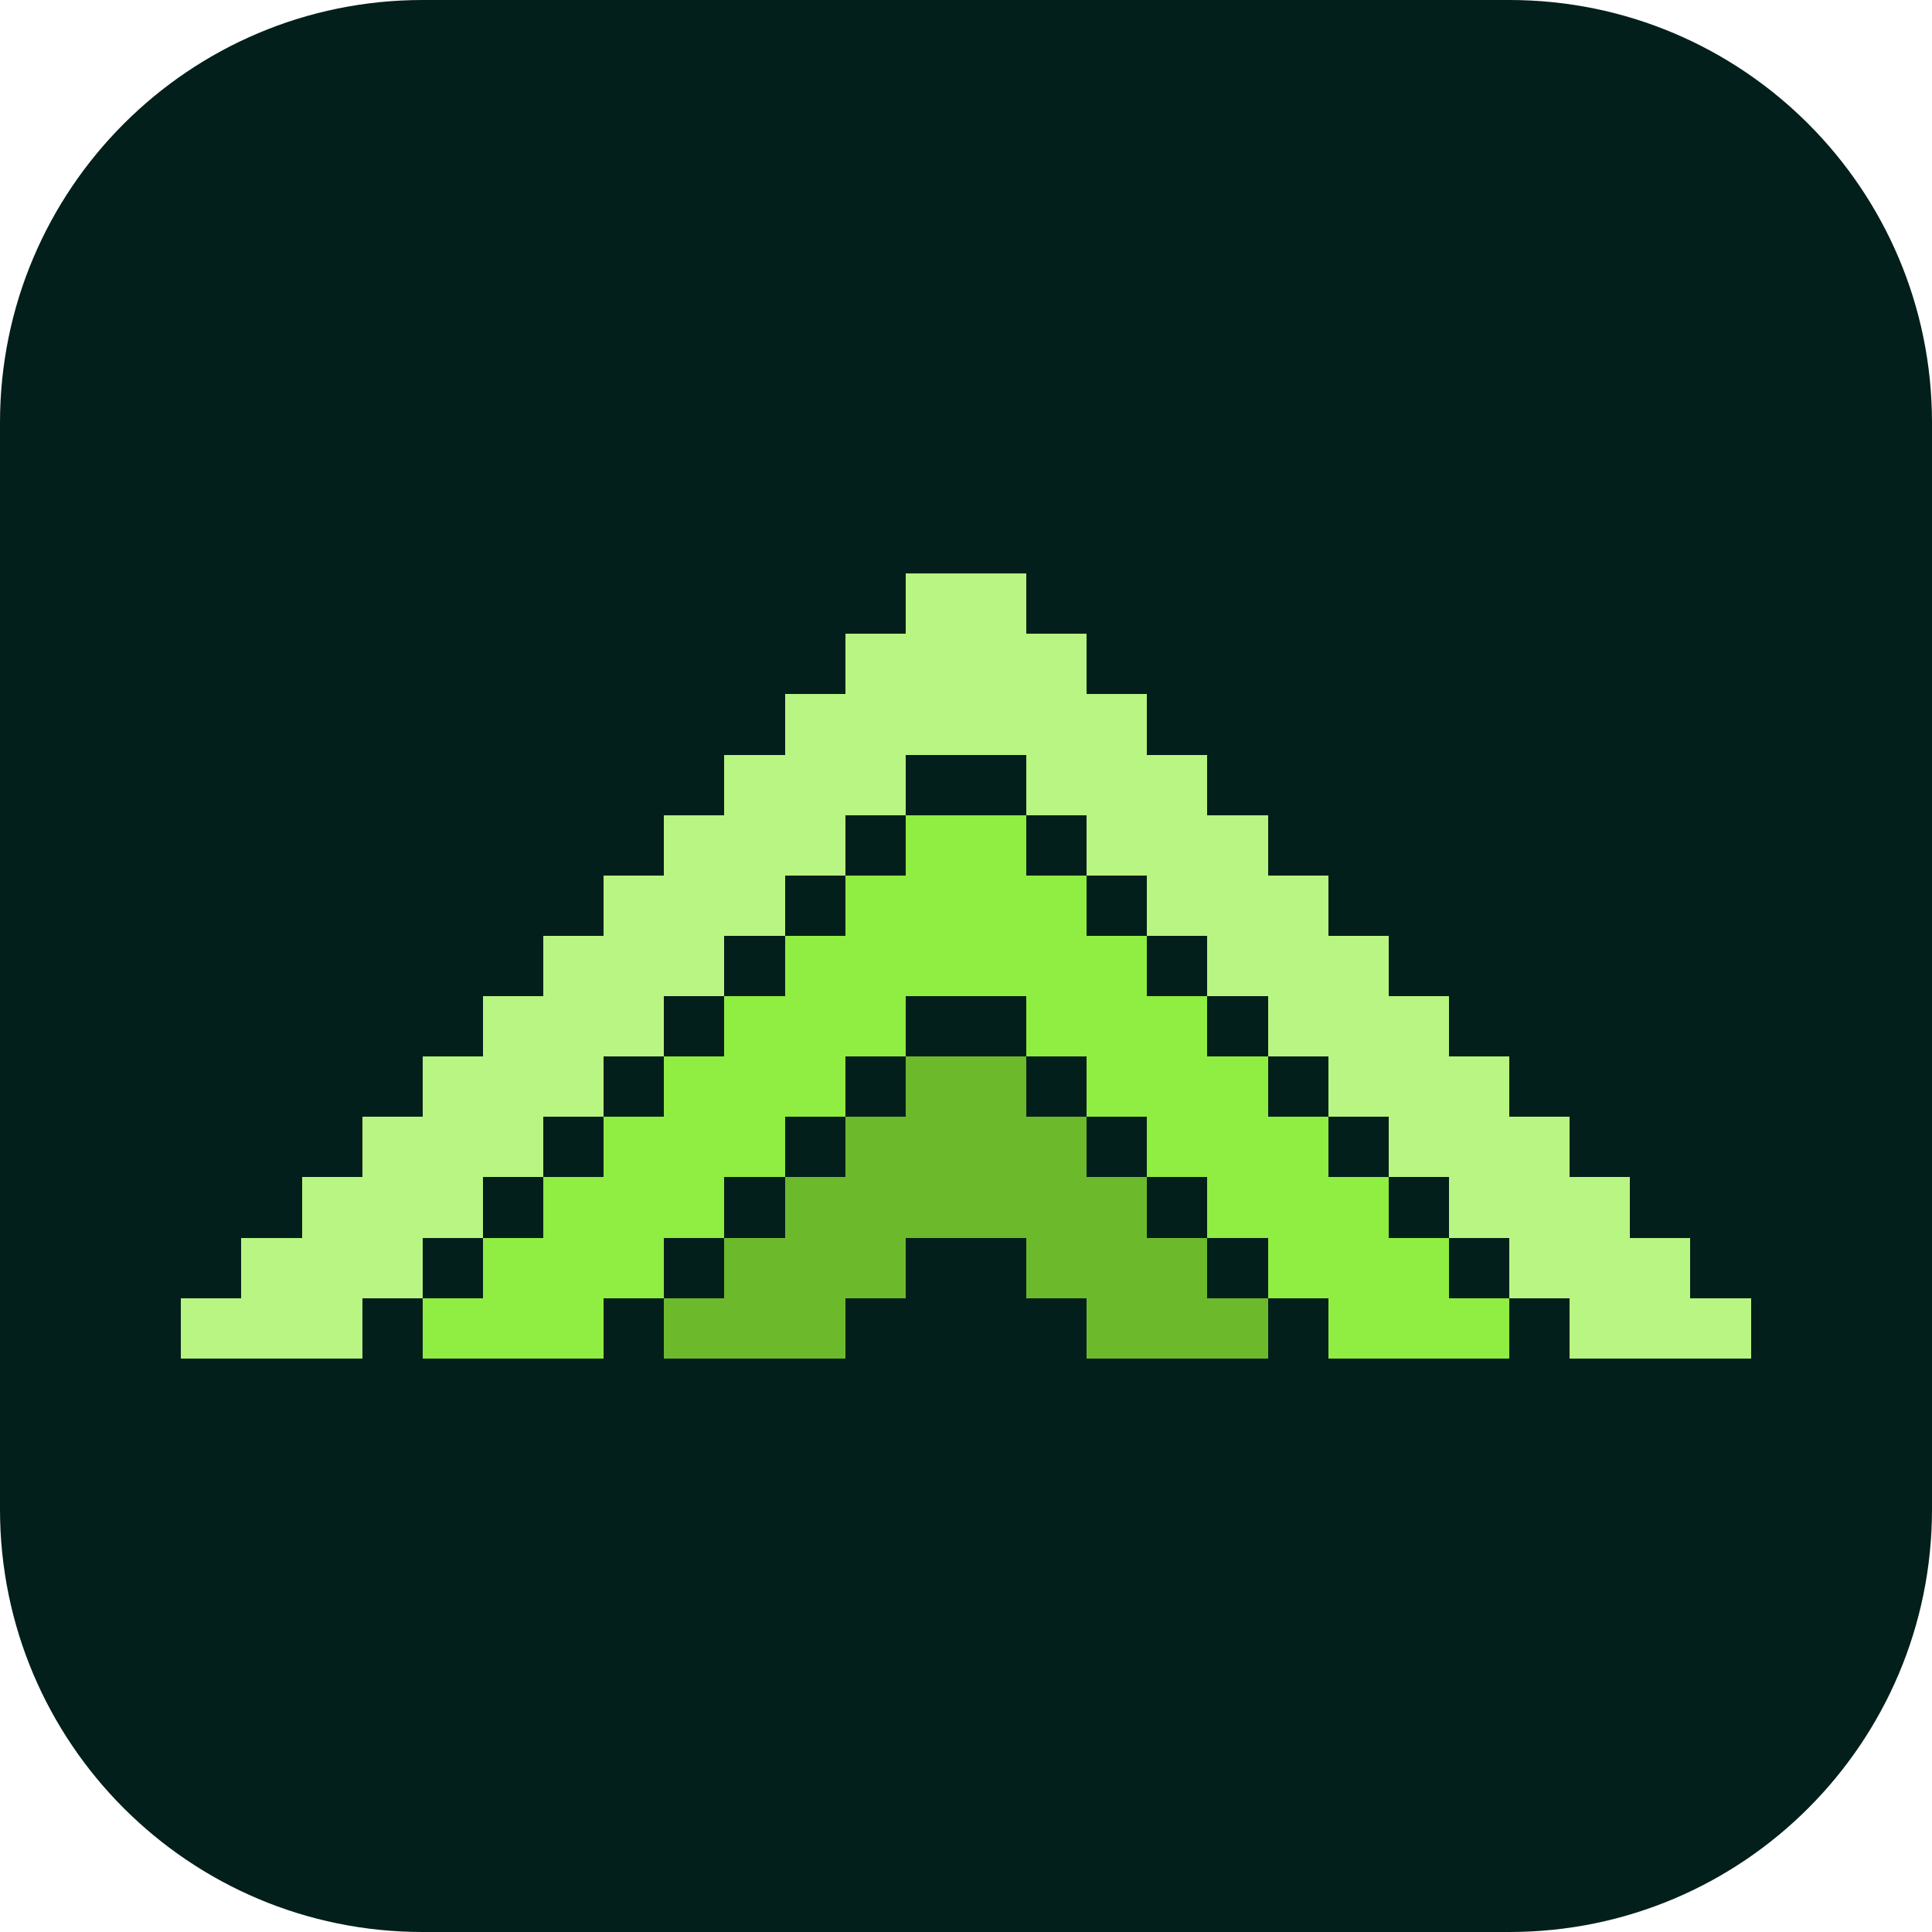
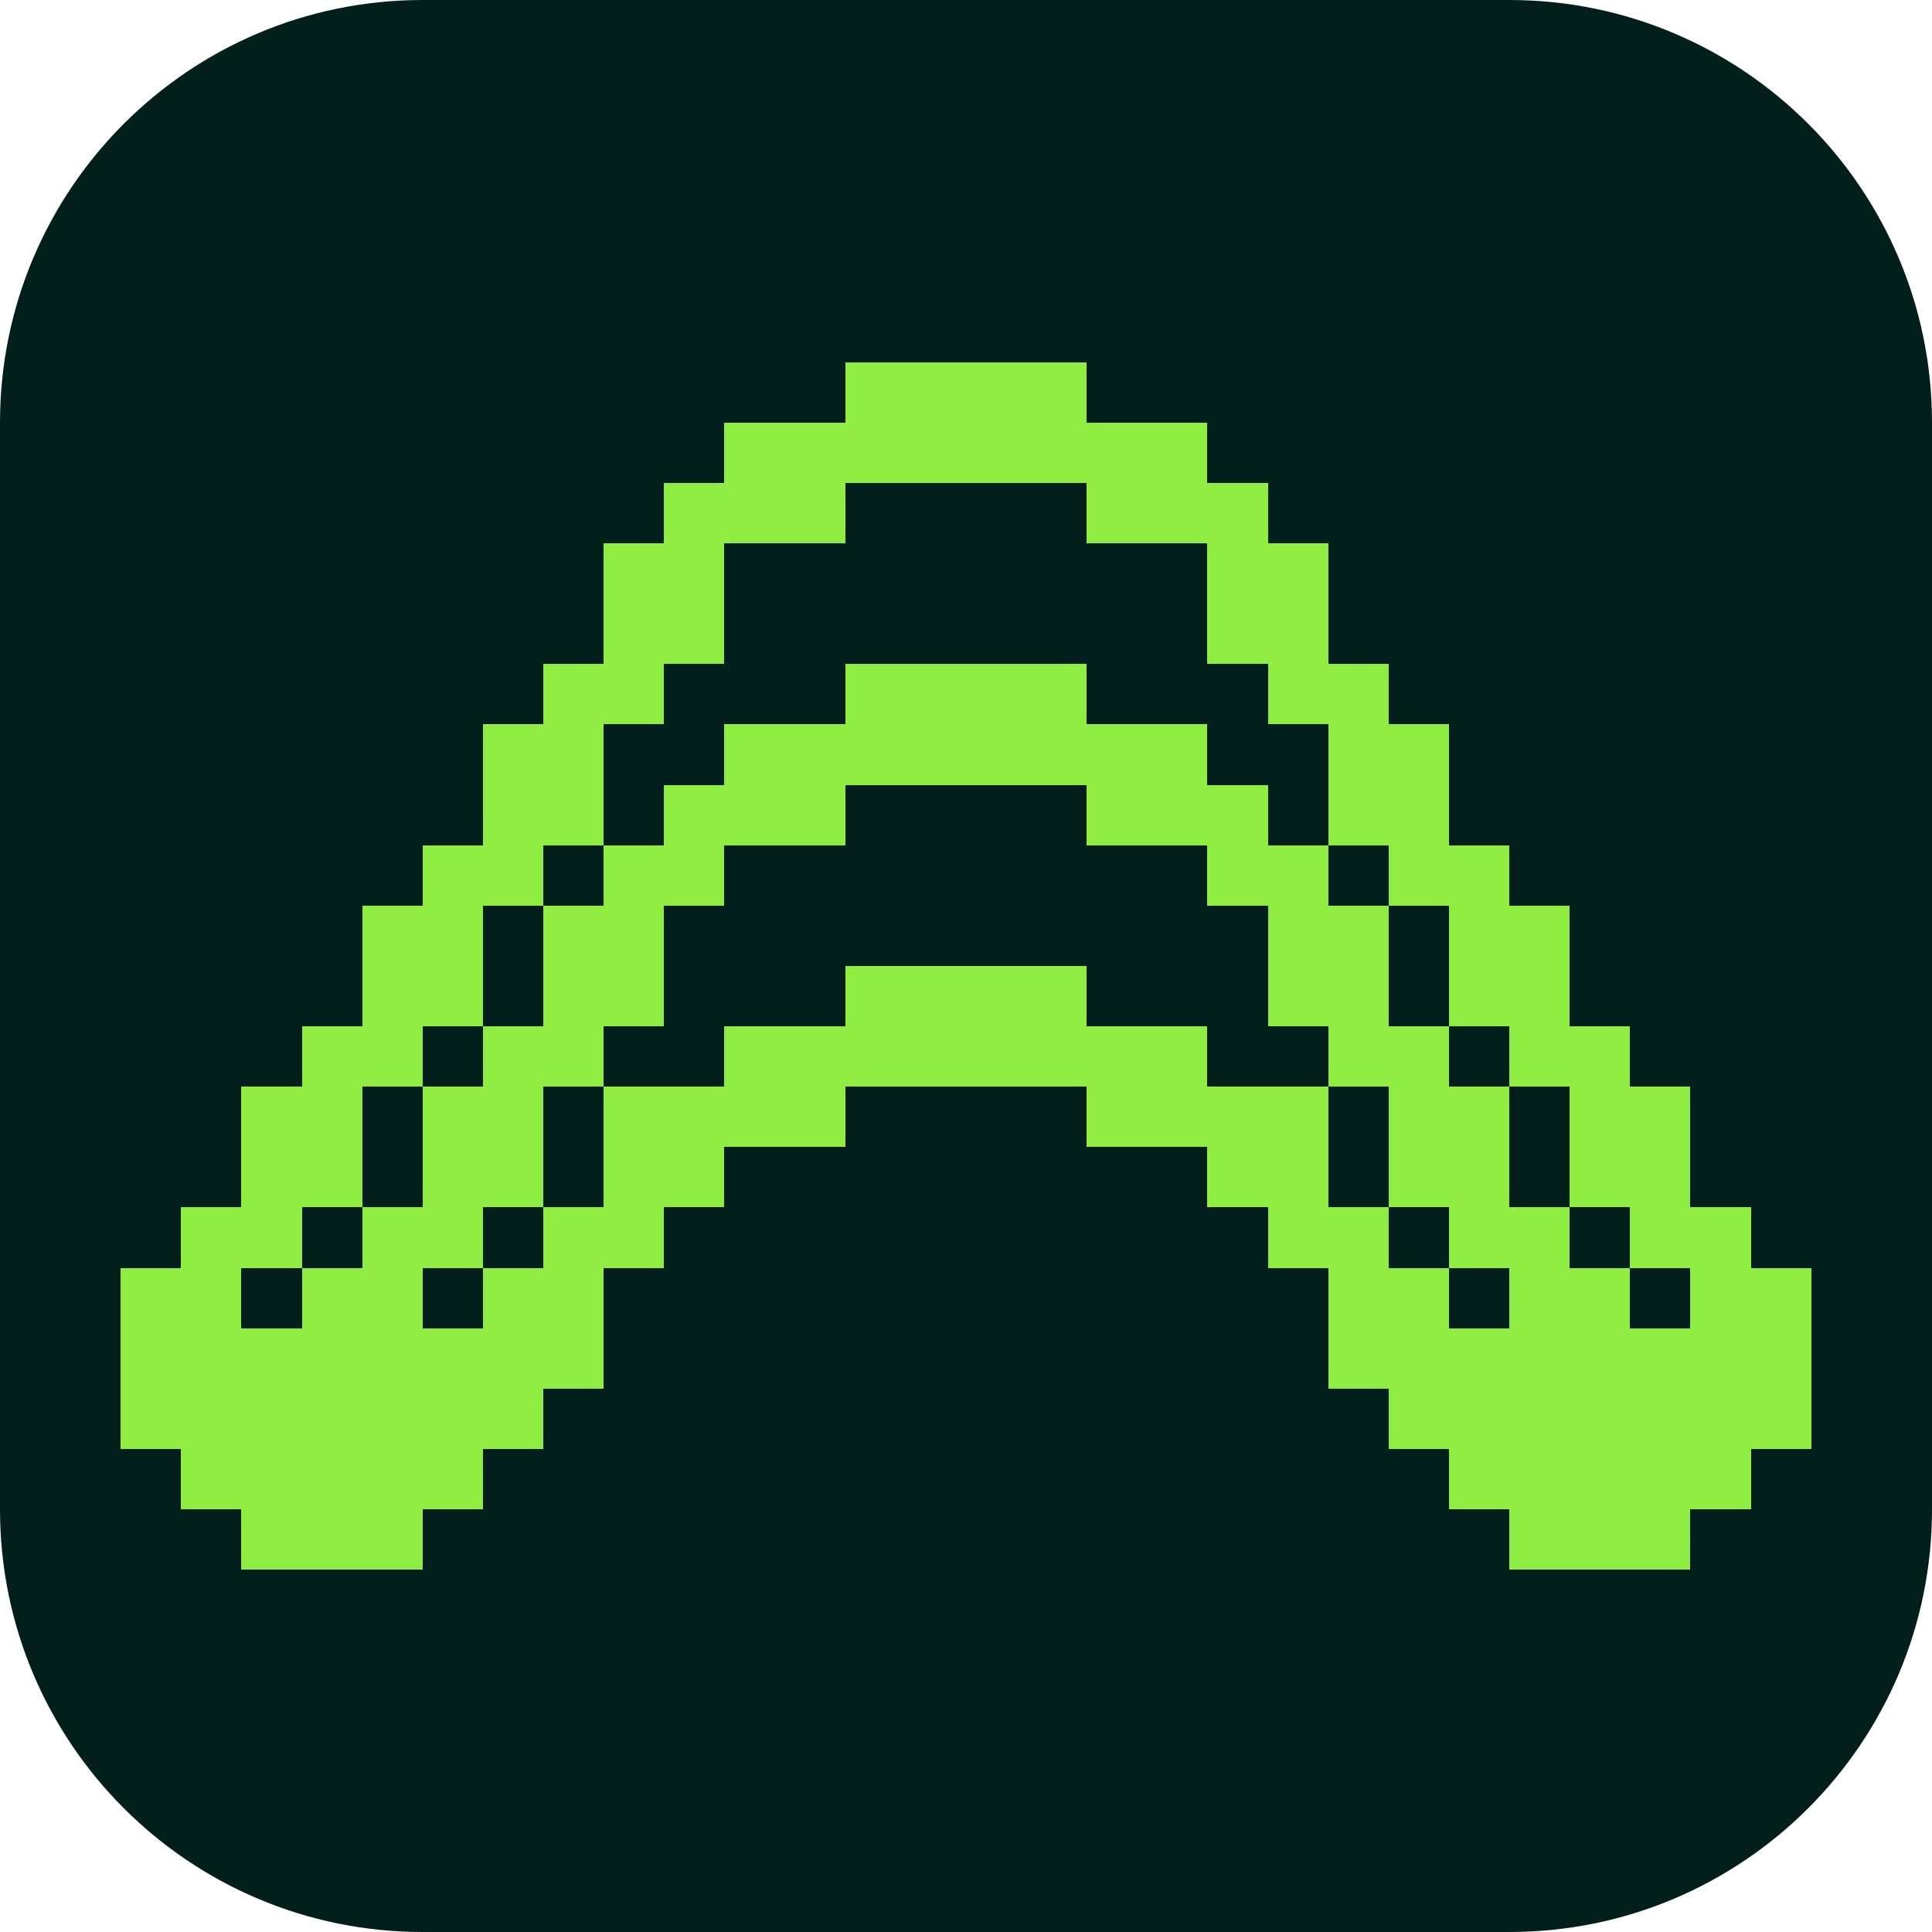
<svg xmlns="http://www.w3.org/2000/svg" width="32" height="32" viewBox="0 0 32 32" shape-rendering="crispEdges">
  <rect width="32" height="32" rx="7" fill="#031f1b" shape-rendering="auto" />
-   <g transform="translate(3 9.5)">
-     <rect x="12" y="0" width="2" height="1" fill="#b8f582" />
-     <rect x="11" y="1" width="4" height="1" fill="#b8f582" />
-     <rect x="10" y="2" width="6" height="1" fill="#b8f582" />
-     <rect x="9" y="3" width="3" height="1" fill="#b8f582" />
-     <rect x="14" y="3" width="3" height="1" fill="#b8f582" />
-     <rect x="8" y="4" width="3" height="1" fill="#b8f582" />
-     <rect x="12" y="4" width="2" height="1" fill="#90ed42" />
-     <rect x="15" y="4" width="3" height="1" fill="#b8f582" />
-     <rect x="7" y="5" width="3" height="1" fill="#b8f582" />
-     <rect x="11" y="5" width="4" height="1" fill="#90ed42" />
-     <rect x="16" y="5" width="3" height="1" fill="#b8f582" />
-     <rect x="6" y="6" width="3" height="1" fill="#b8f582" />
-     <rect x="10" y="6" width="6" height="1" fill="#90ed42" />
-     <rect x="17" y="6" width="3" height="1" fill="#b8f582" />
-     <rect x="5" y="7" width="3" height="1" fill="#b8f582" />
-     <rect x="9" y="7" width="3" height="1" fill="#90ed42" />
-     <rect x="14" y="7" width="3" height="1" fill="#90ed42" />
-     <rect x="18" y="7" width="3" height="1" fill="#b8f582" />
-     <rect x="4" y="8" width="3" height="1" fill="#b8f582" />
-     <rect x="8" y="8" width="3" height="1" fill="#90ed42" />
-     <rect x="12" y="8" width="2" height="1" fill="#6cba2c" />
-     <rect x="15" y="8" width="3" height="1" fill="#90ed42" />
-     <rect x="19" y="8" width="3" height="1" fill="#b8f582" />
-     <rect x="3" y="9" width="3" height="1" fill="#b8f582" />
-     <rect x="7" y="9" width="3" height="1" fill="#90ed42" />
-     <rect x="11" y="9" width="4" height="1" fill="#6cba2c" />
-     <rect x="16" y="9" width="3" height="1" fill="#90ed42" />
-     <rect x="20" y="9" width="3" height="1" fill="#b8f582" />
-     <rect x="2" y="10" width="3" height="1" fill="#b8f582" />
-     <rect x="6" y="10" width="3" height="1" fill="#90ed42" />
-     <rect x="10" y="10" width="6" height="1" fill="#6cba2c" />
-     <rect x="17" y="10" width="3" height="1" fill="#90ed42" />
-     <rect x="21" y="10" width="3" height="1" fill="#b8f582" />
-     <rect x="1" y="11" width="3" height="1" fill="#b8f582" />
-     <rect x="5" y="11" width="3" height="1" fill="#90ed42" />
-     <rect x="9" y="11" width="3" height="1" fill="#6cba2c" />
-     <rect x="14" y="11" width="3" height="1" fill="#6cba2c" />
-     <rect x="18" y="11" width="3" height="1" fill="#90ed42" />
-     <rect x="22" y="11" width="3" height="1" fill="#b8f582" />
-     <rect x="0" y="12" width="3" height="1" fill="#b8f582" />
-     <rect x="4" y="12" width="3" height="1" fill="#90ed42" />
-     <rect x="8" y="12" width="3" height="1" fill="#6cba2c" />
-     <rect x="15" y="12" width="3" height="1" fill="#6cba2c" />
-     <rect x="19" y="12" width="3" height="1" fill="#90ed42" />
-     <rect x="23" y="12" width="3" height="1" fill="#b8f582" />
+   <g transform="translate(2 6)" fill="#90ed42">
+     <rect x="12" y="0" width="4" height="1" />
+     <rect x="10" y="1" width="8" height="1" />
+     <rect x="9" y="2" width="3" height="1" />
+     <rect x="16" y="2" width="3" height="1" />
+     <rect x="8" y="3" width="2" height="1" />
+     <rect x="18" y="3" width="2" height="1" />
+     <rect x="8" y="4" width="2" height="1" />
+     <rect x="18" y="4" width="2" height="1" />
+     <rect x="7" y="5" width="2" height="1" />
+     <rect x="12" y="5" width="4" height="1" />
+     <rect x="19" y="5" width="2" height="1" />
+     <rect x="6" y="6" width="2" height="1" />
+     <rect x="10" y="6" width="8" height="1" />
+     <rect x="20" y="6" width="2" height="1" />
+     <rect x="6" y="7" width="2" height="1" />
+     <rect x="9" y="7" width="3" height="1" />
+     <rect x="16" y="7" width="3" height="1" />
+     <rect x="20" y="7" width="2" height="1" />
+     <rect x="5" y="8" width="2" height="1" />
+     <rect x="8" y="8" width="2" height="1" />
+     <rect x="18" y="8" width="2" height="1" />
+     <rect x="21" y="8" width="2" height="1" />
+     <rect x="4" y="9" width="2" height="1" />
+     <rect x="7" y="9" width="2" height="1" />
+     <rect x="19" y="9" width="2" height="1" />
+     <rect x="22" y="9" width="2" height="1" />
+     <rect x="4" y="10" width="2" height="1" />
+     <rect x="7" y="10" width="2" height="1" />
+     <rect x="12" y="10" width="4" height="1" />
+     <rect x="19" y="10" width="2" height="1" />
+     <rect x="22" y="10" width="2" height="1" />
+     <rect x="3" y="11" width="2" height="1" />
+     <rect x="6" y="11" width="2" height="1" />
+     <rect x="10" y="11" width="8" height="1" />
+     <rect x="20" y="11" width="2" height="1" />
+     <rect x="23" y="11" width="2" height="1" />
+     <rect x="2" y="12" width="2" height="1" />
+     <rect x="5" y="12" width="2" height="1" />
+     <rect x="8" y="12" width="4" height="1" />
+     <rect x="16" y="12" width="4" height="1" />
+     <rect x="21" y="12" width="2" height="1" />
+     <rect x="24" y="12" width="2" height="1" />
+     <rect x="2" y="13" width="2" height="1" />
+     <rect x="5" y="13" width="2" height="1" />
+     <rect x="8" y="13" width="2" height="1" />
+     <rect x="18" y="13" width="2" height="1" />
+     <rect x="21" y="13" width="2" height="1" />
+     <rect x="24" y="13" width="2" height="1" />
+     <rect x="1" y="14" width="2" height="1" />
+     <rect x="4" y="14" width="2" height="1" />
+     <rect x="7" y="14" width="2" height="1" />
+     <rect x="19" y="14" width="2" height="1" />
+     <rect x="22" y="14" width="2" height="1" />
+     <rect x="25" y="14" width="2" height="1" />
+     <rect x="0" y="15" width="2" height="1" />
+     <rect x="3" y="15" width="2" height="1" />
+     <rect x="6" y="15" width="2" height="1" />
+     <rect x="20" y="15" width="2" height="1" />
+     <rect x="23" y="15" width="2" height="1" />
+     <rect x="26" y="15" width="2" height="1" />
+     <rect x="0" y="16" width="8" height="1" />
+     <rect x="20" y="16" width="8" height="1" />
+     <rect x="0" y="17" width="7" height="1" />
+     <rect x="21" y="17" width="7" height="1" />
+     <rect x="1" y="18" width="5" height="1" />
+     <rect x="22" y="18" width="5" height="1" />
+     <rect x="2" y="19" width="3" height="1" />
+     <rect x="23" y="19" width="3" height="1" />
  </g>
</svg>
